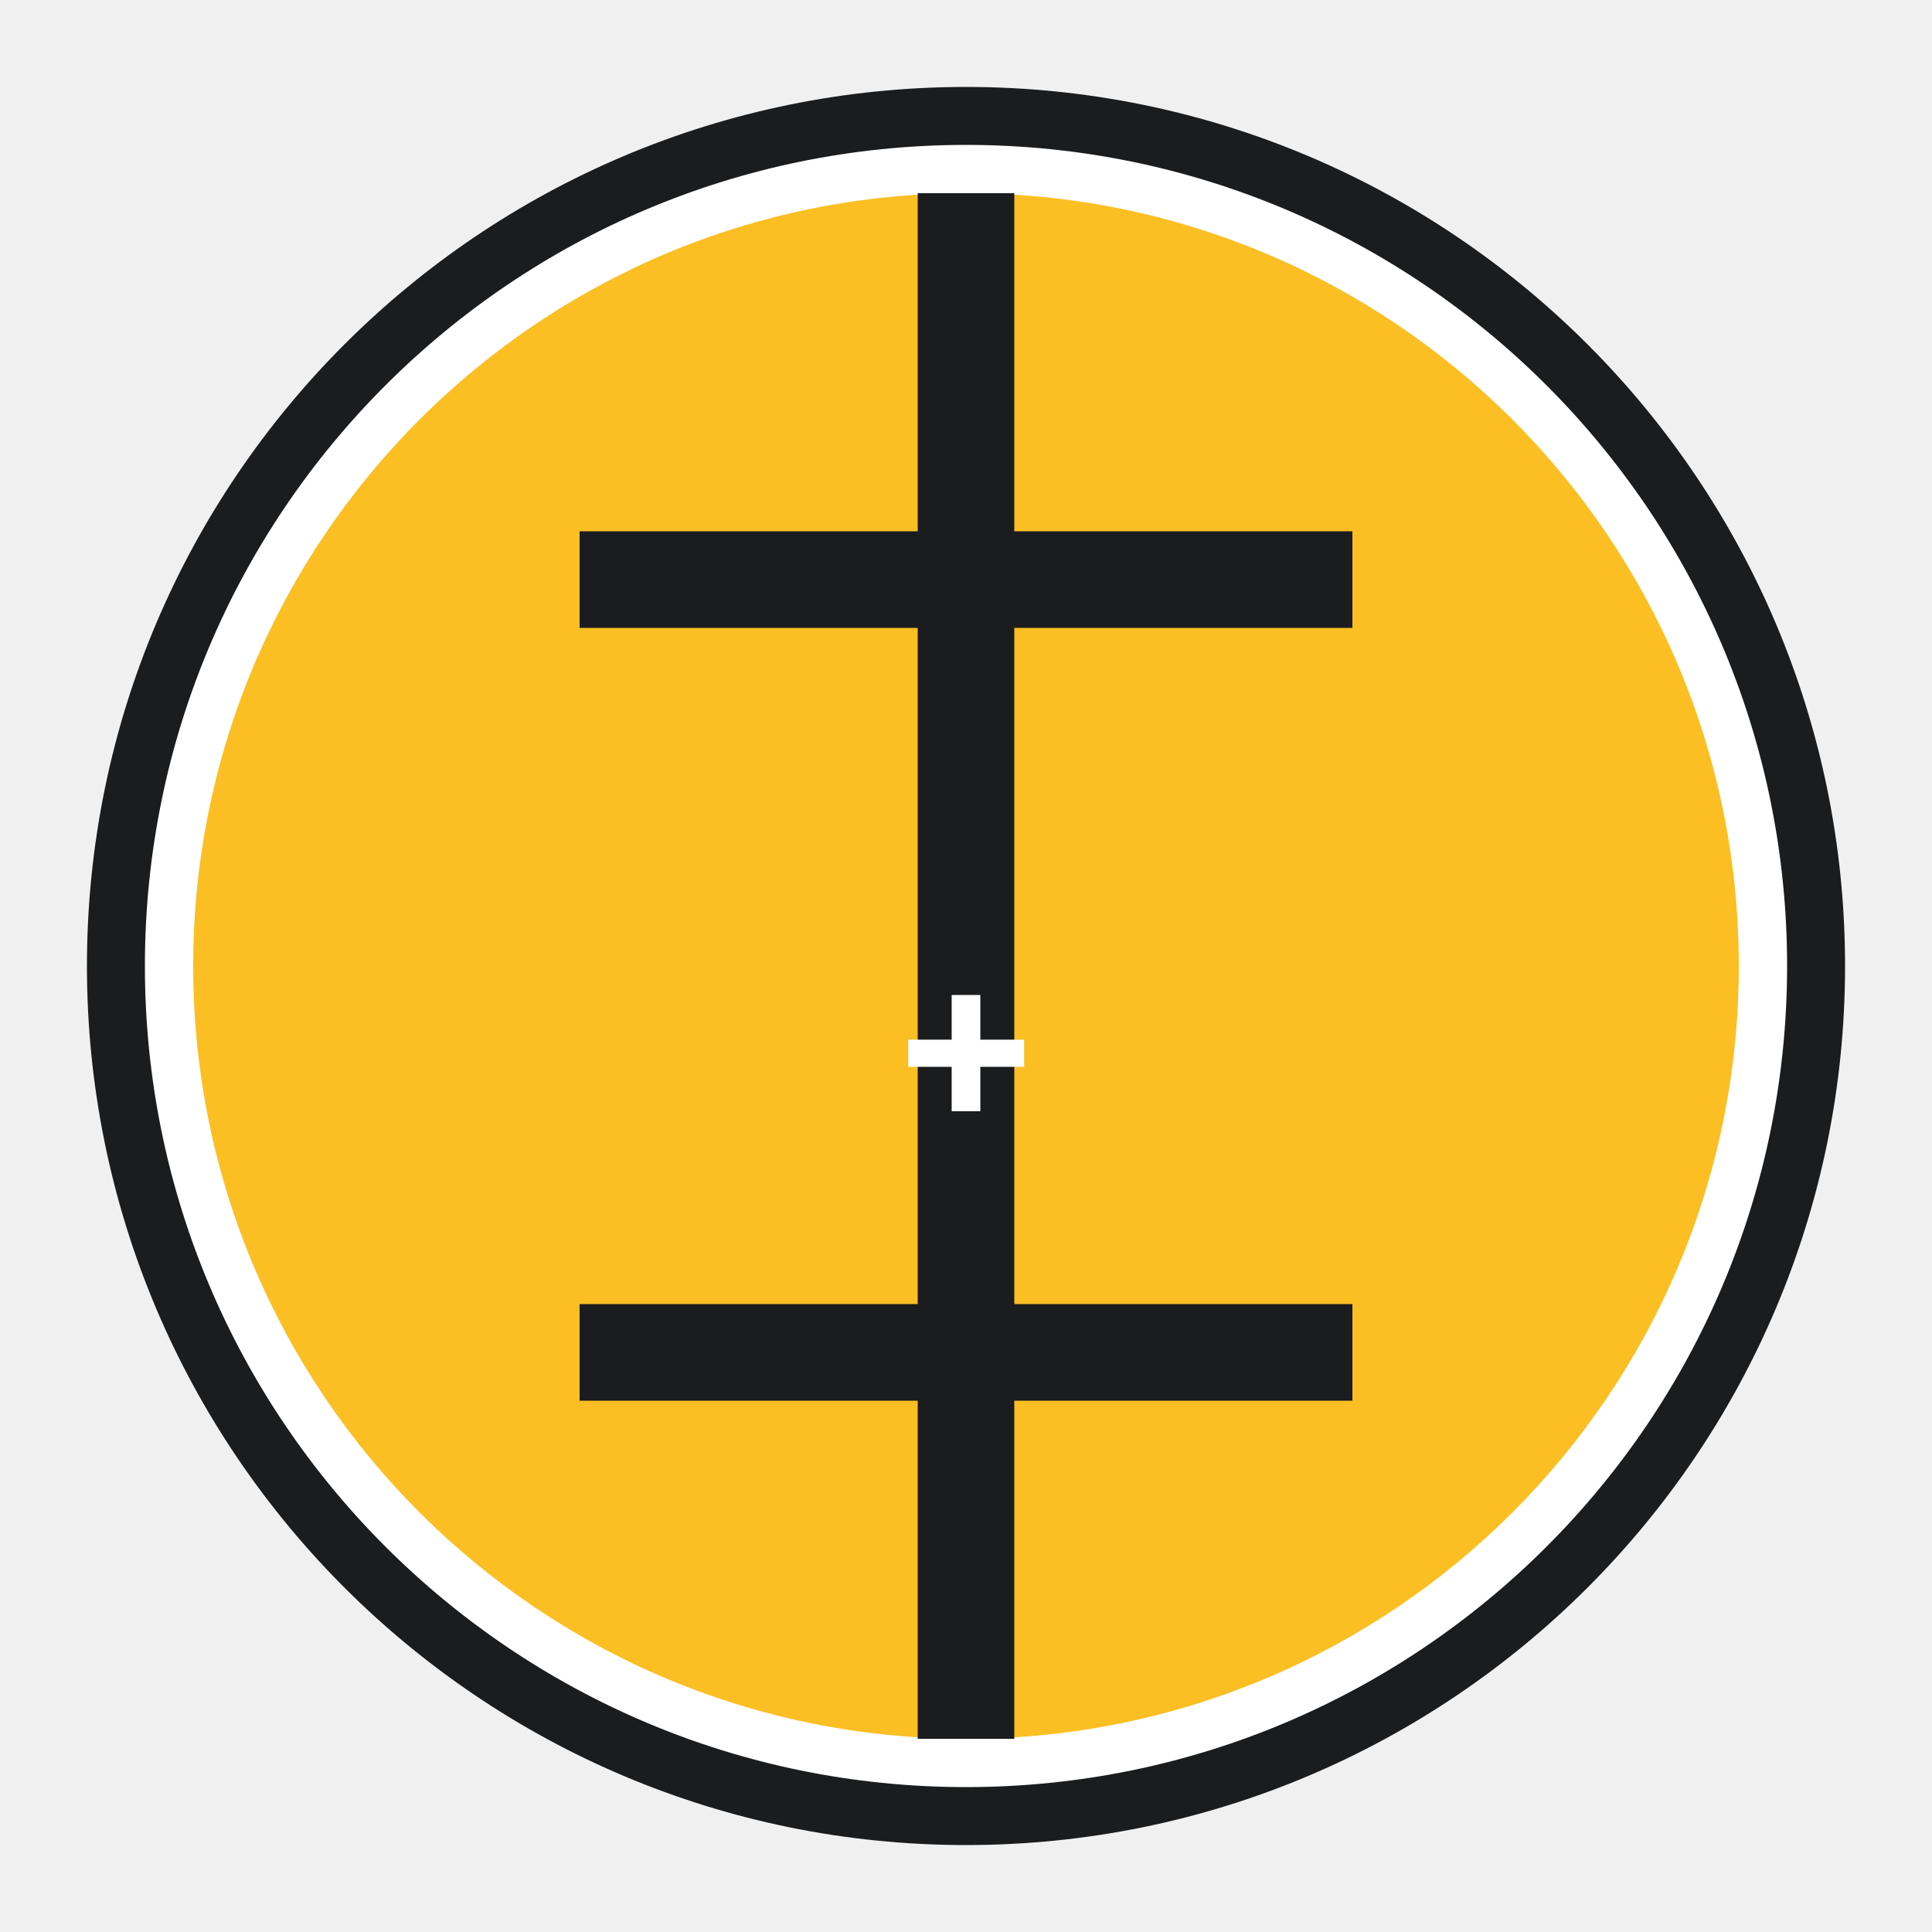
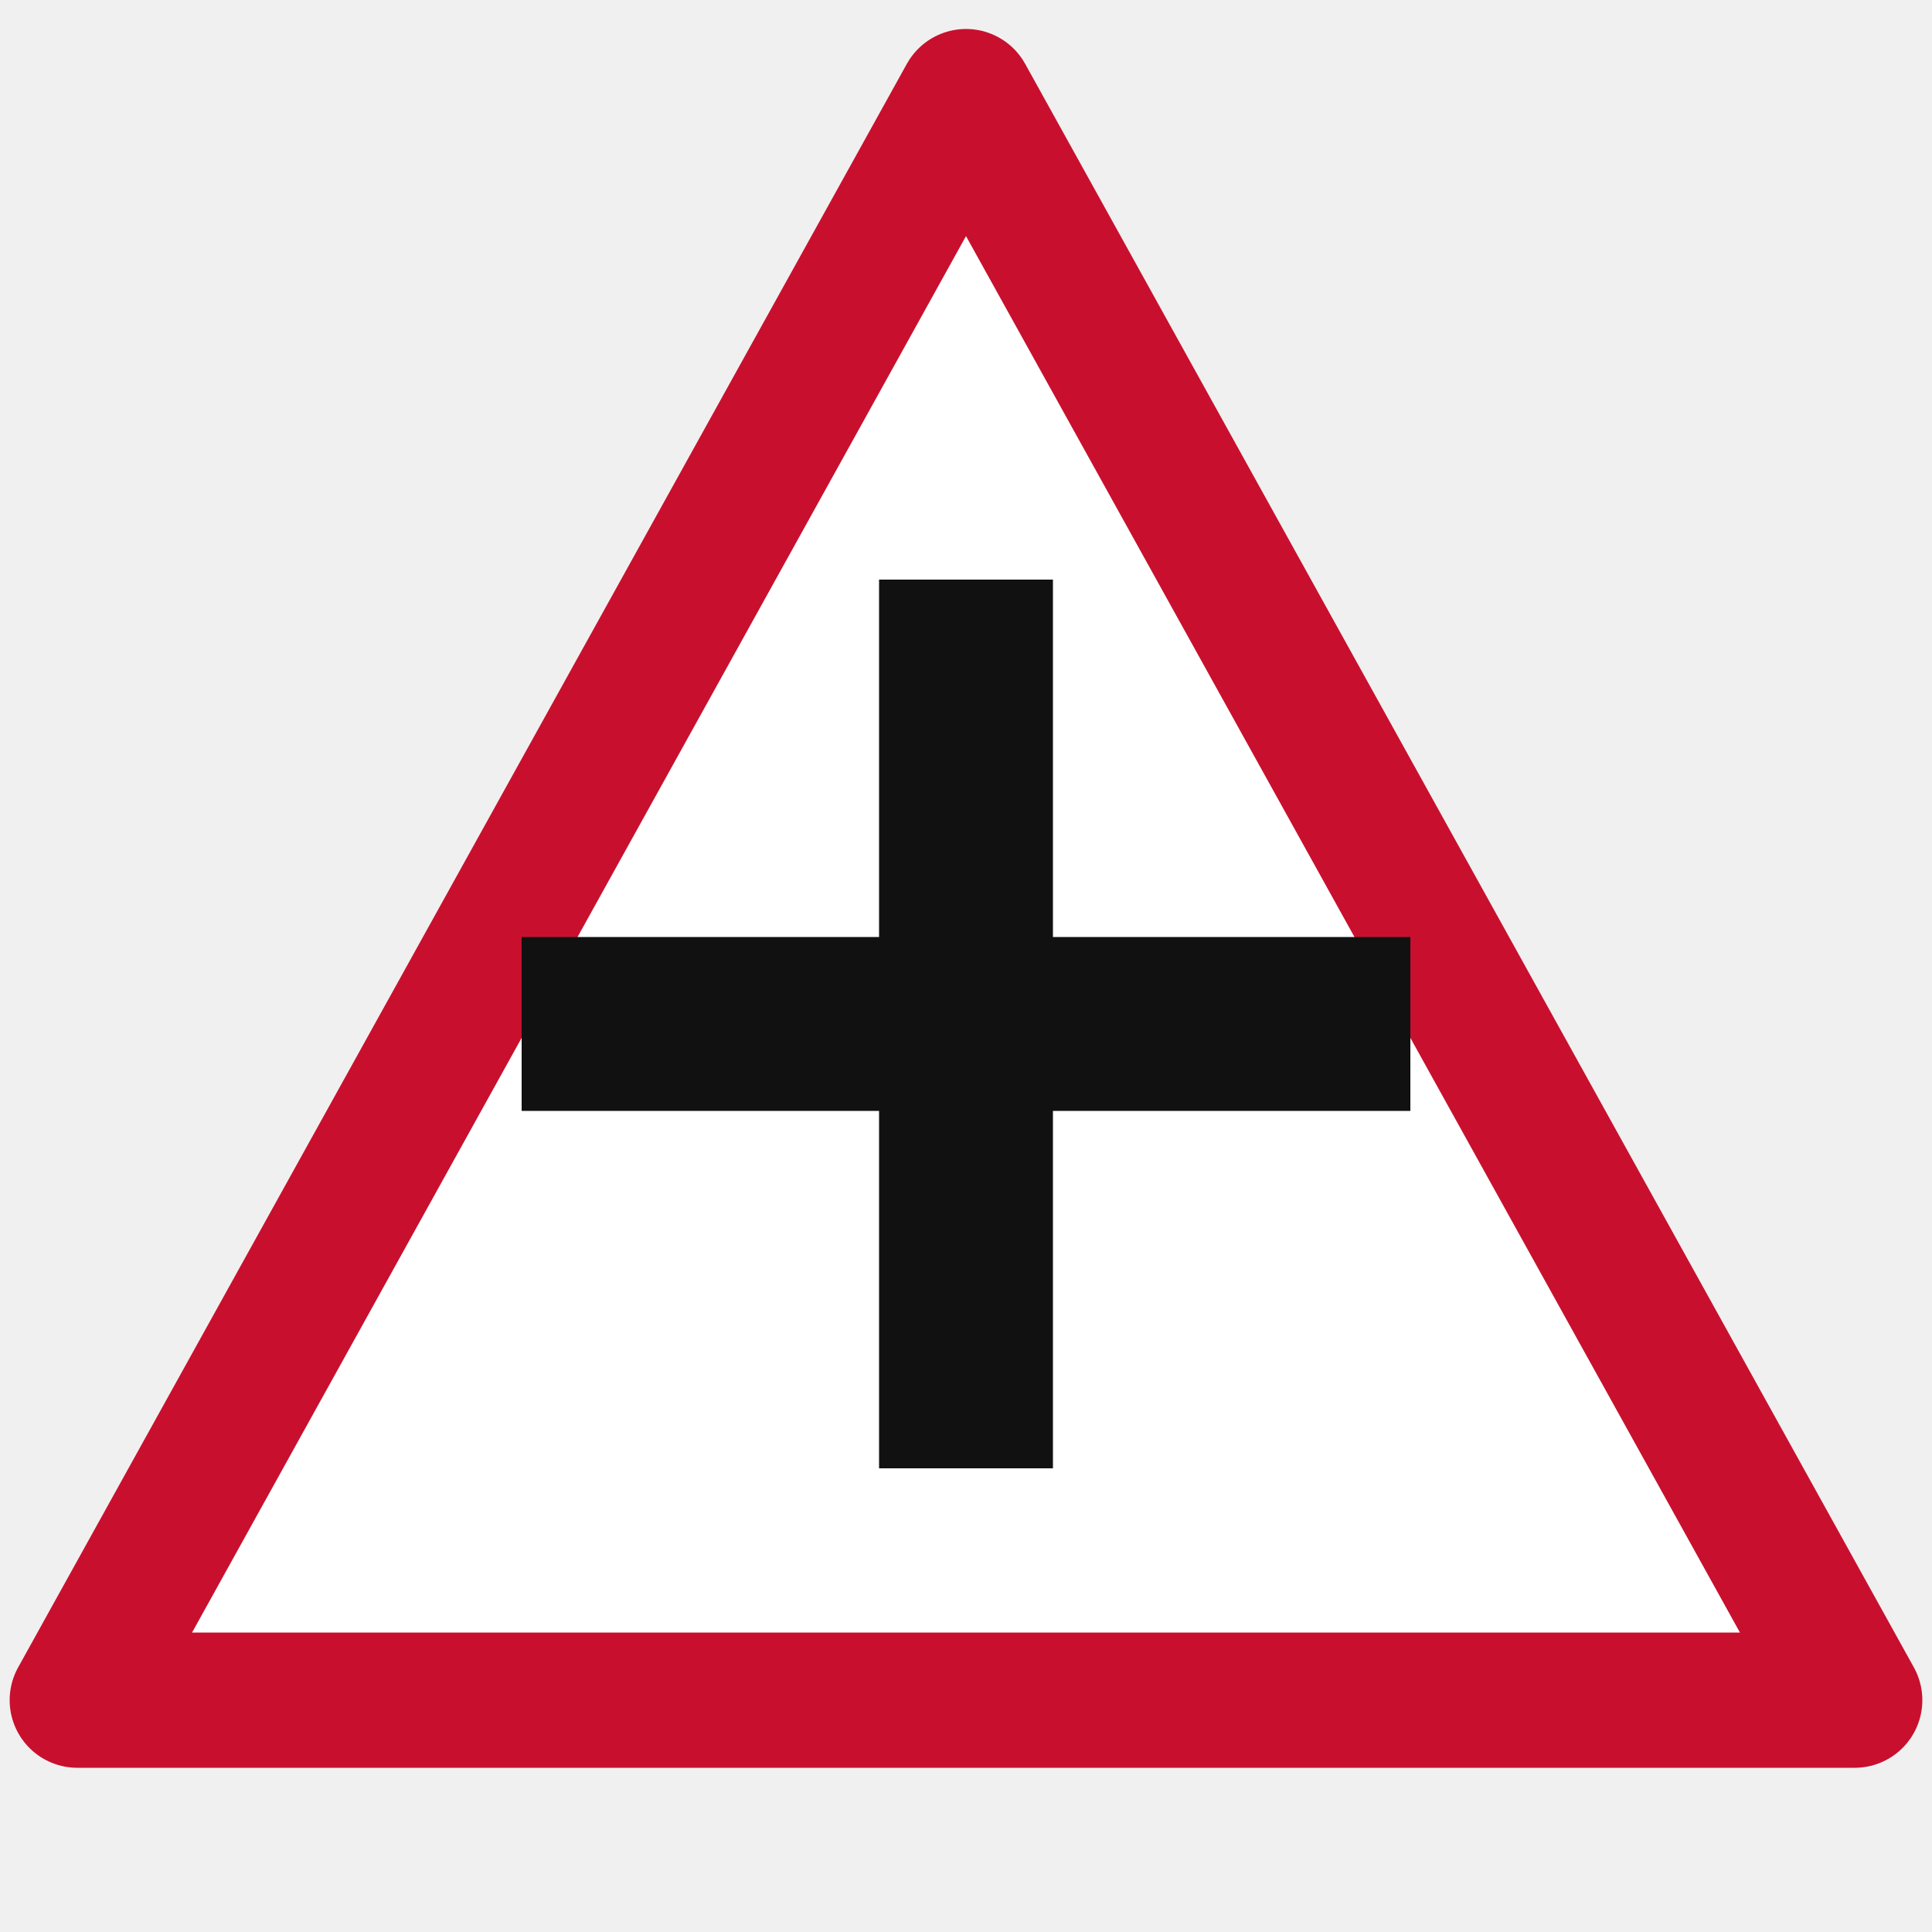
- <svg xmlns="http://www.w3.org/2000/svg" width="78" height="78" viewBox="0 0 100 100">
-   <circle cx="50" cy="50" r="44" fill="#fff" stroke="#1a1c1e" stroke-width="3" />
-   <circle cx="50" cy="50" r="40" fill="#fbbf24" />
-   <path d="M30 30 L70 30 M30 70 L70 70 M50 10 L50 90" stroke="#1a1c1e" stroke-width="5" fill="none" />
-   <text x="50" y="58" font-size="12" font-weight="700" fill="#fff" text-anchor="middle" font-family="Inter,Arial">+</text>
+ <svg xmlns="http://www.w3.org/2000/svg" viewBox="0 0 100 100" role="img" aria-label="Crossroads ahead W101">
+   <path d="M50 5 96 88H4Z" fill="#fff" stroke="#c8102e" stroke-width="7" stroke-linejoin="round" />
+   <path d="M50 30v46M27 53h46" stroke="#111" stroke-width="9" />
</svg>
